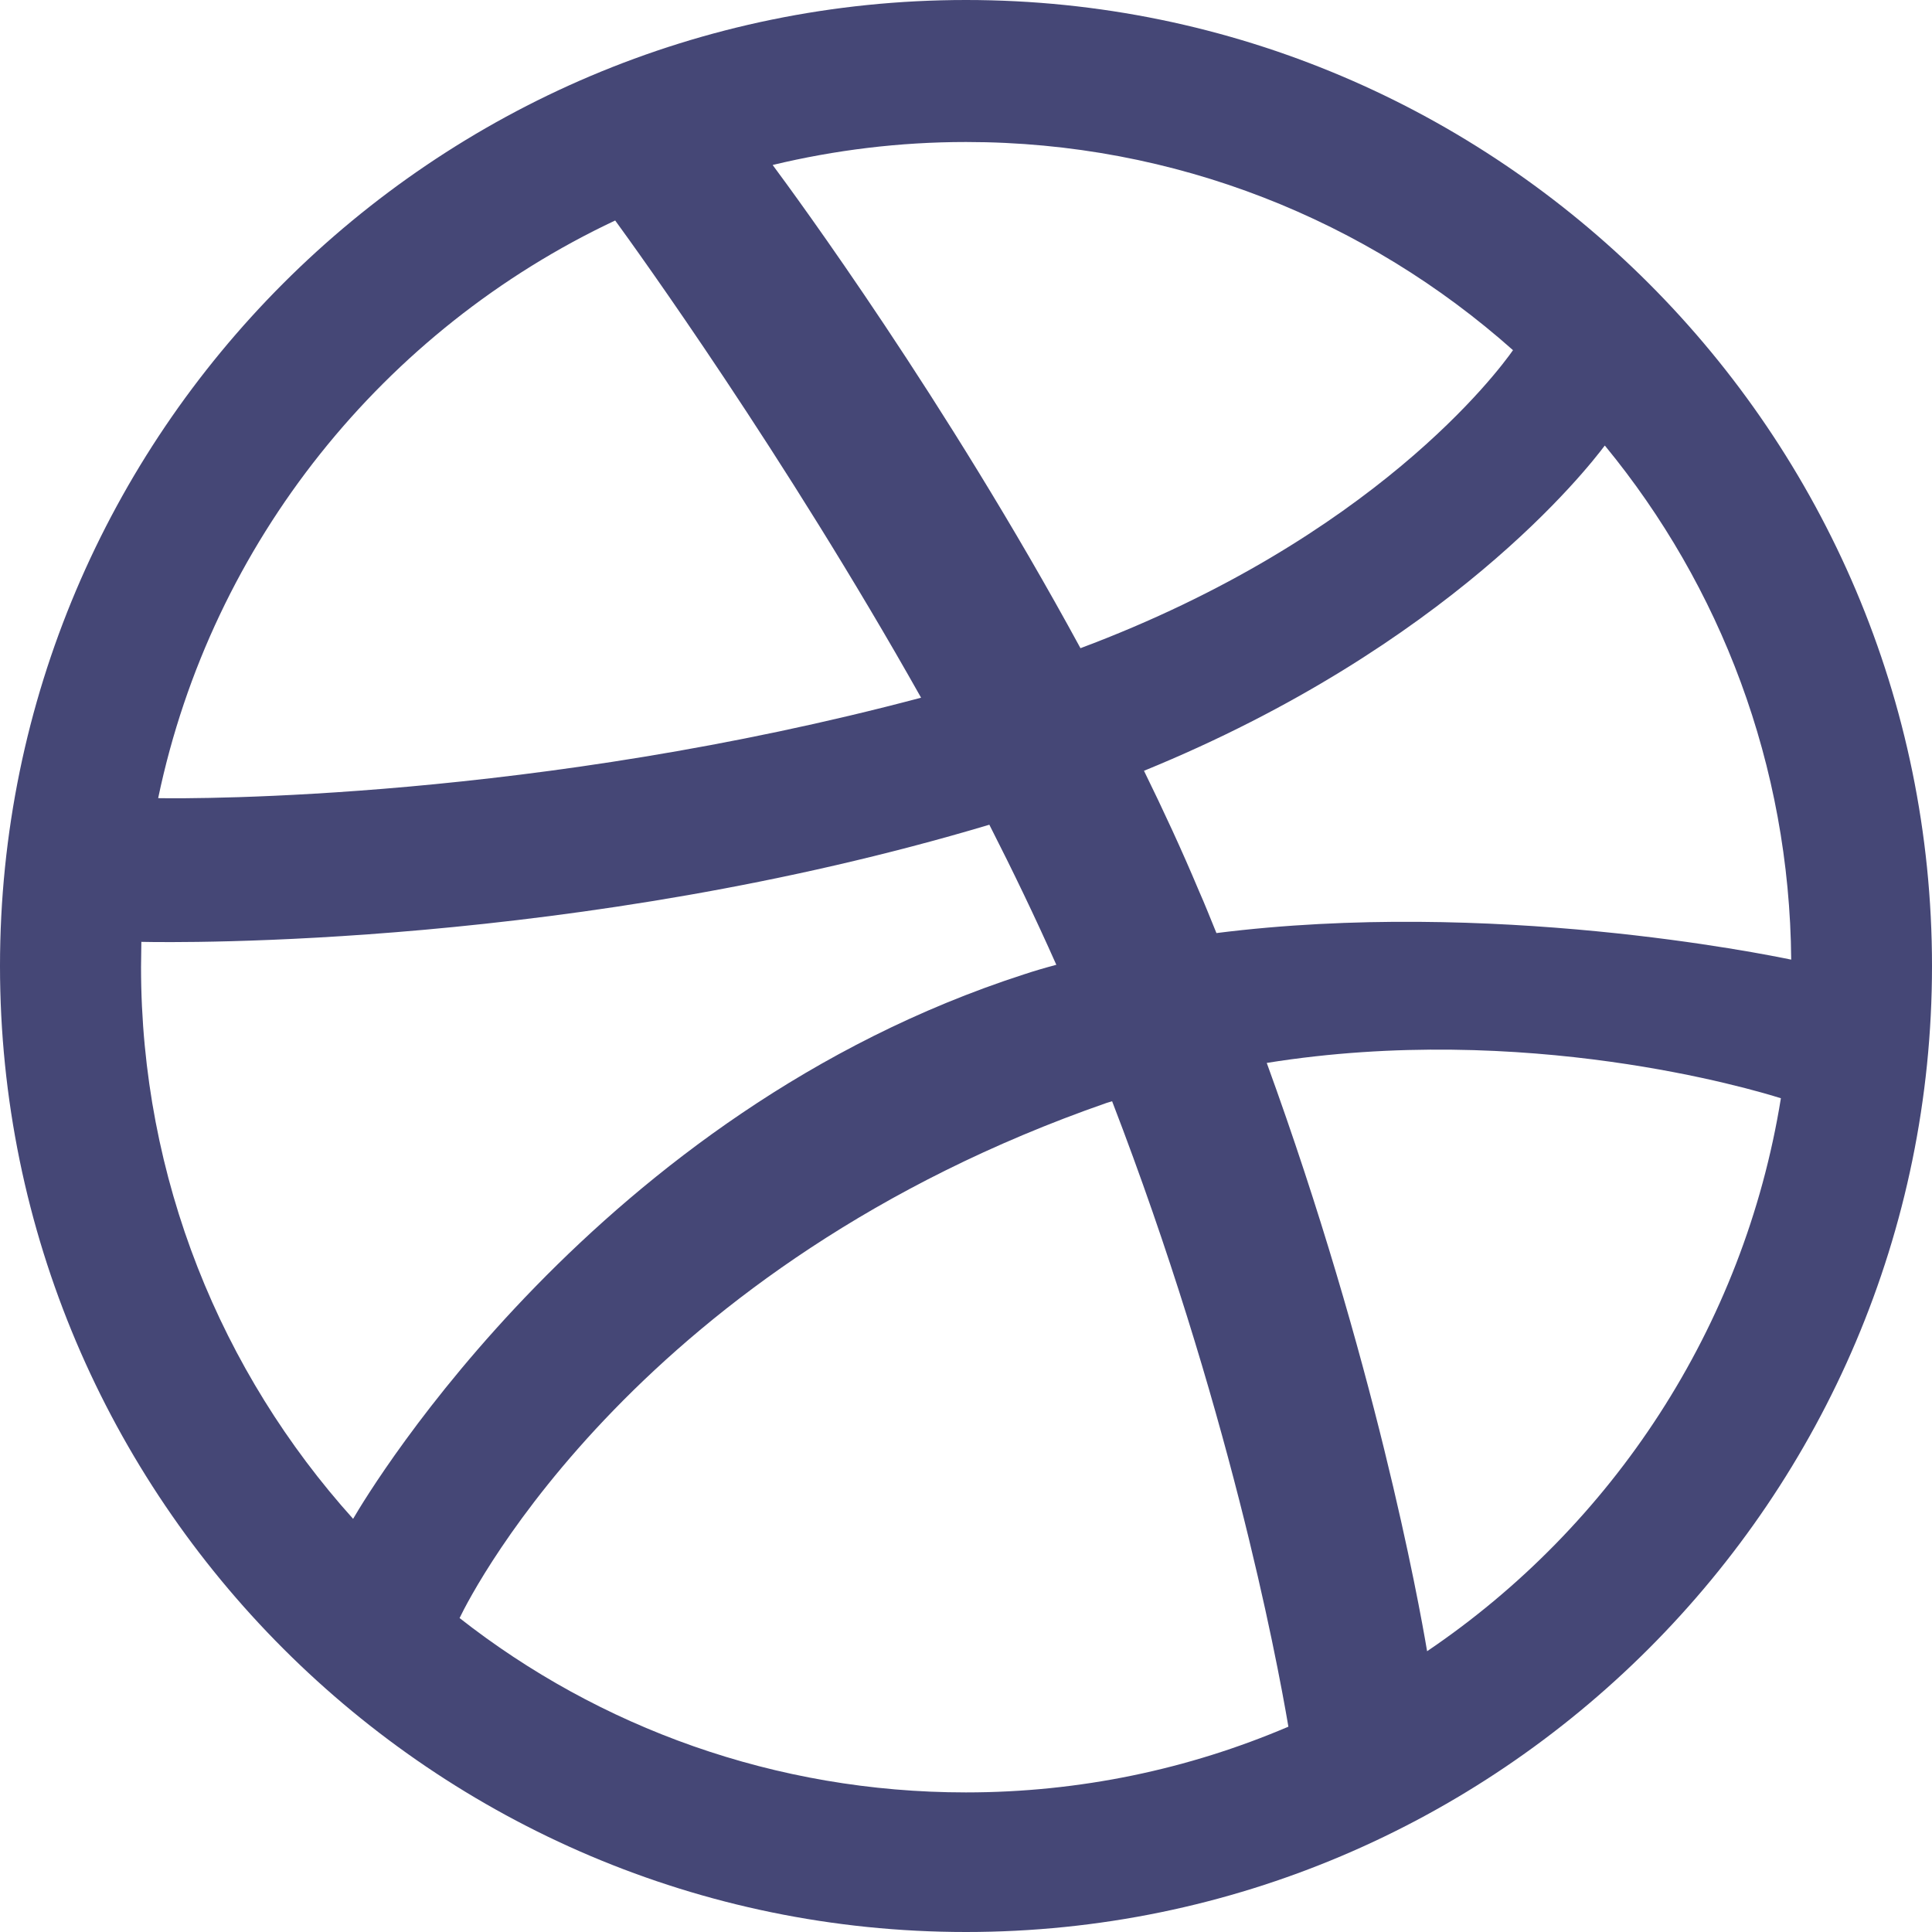
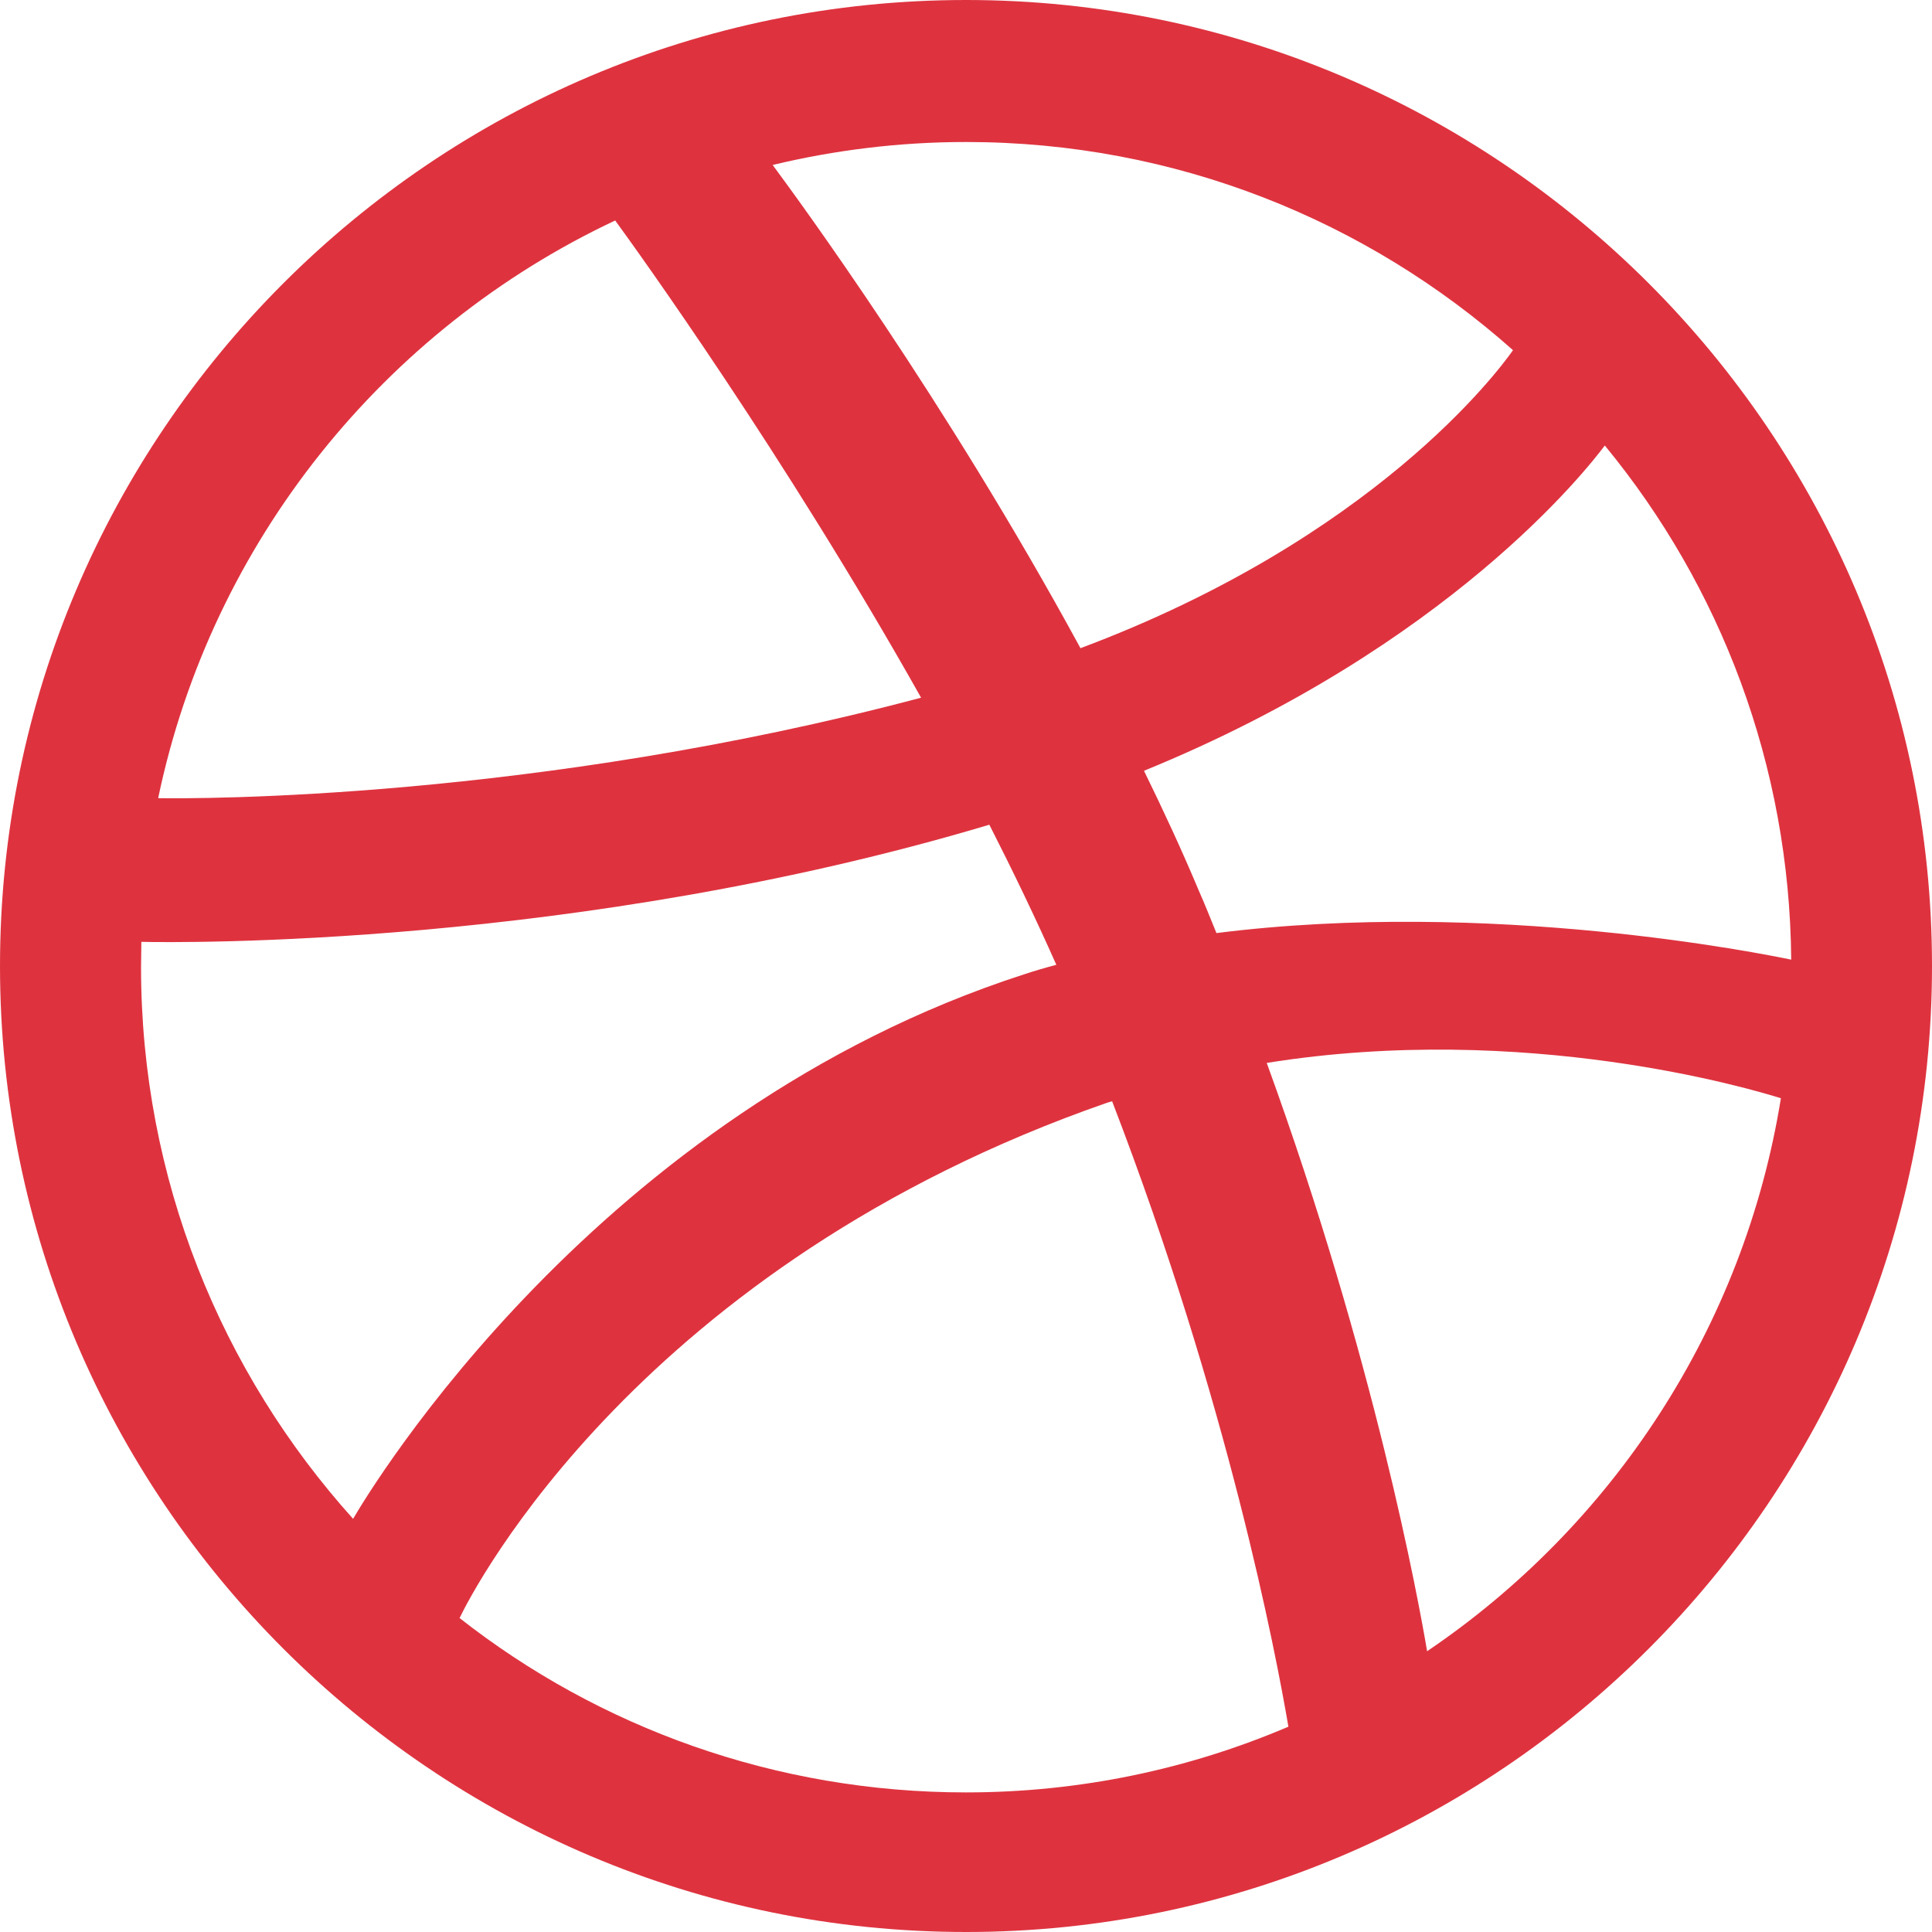
<svg xmlns="http://www.w3.org/2000/svg" aria-labelledby="simpleicons-dribbble-icon" role="img" viewBox="0 0 24 24">
-   <path fill="#454776" d="M12 24C5.385 24 0 18.615 0 12S5.385 0 12 0s12 5.385 12 12-5.385 12-12 12zm10.12-10.358c-.35-.11-3.17-.953-6.384-.438 1.34 3.684 1.887 6.684 1.992 7.308 2.3-1.555 3.936-4.02 4.395-6.87zm-6.115 7.808c-.153-.9-.75-4.032-2.19-7.77l-.066.02c-5.79 2.015-7.86 6.025-8.04 6.4 1.73 1.358 3.92 2.166 6.29 2.166 1.42 0 2.77-.29 4-.814zm-11.62-2.58c.232-.4 3.045-5.055 8.332-6.765.135-.045.27-.084.405-.12-.26-.585-.54-1.167-.832-1.74C7.17 11.775 2.206 11.71 1.756 11.7l-.004.312c0 2.633.998 5.037 2.634 6.855zm-2.42-8.955c.46.008 4.683.026 9.477-1.248-1.698-3.018-3.53-5.558-3.8-5.928-2.868 1.35-5.01 3.99-5.676 7.17zM9.6 2.052c.282.38 2.145 2.914 3.822 6 3.645-1.365 5.19-3.44 5.373-3.702-1.81-1.61-4.19-2.586-6.795-2.586-.825 0-1.63.1-2.4.285zm10.335 3.483c-.218.29-1.935 2.493-5.724 4.04.24.49.47.985.68 1.486.08.18.15.36.22.53 3.41-.43 6.8.26 7.14.33-.02-2.42-.88-4.64-2.31-6.38z" />
+   <path fill="#de333f" d="M12 24C5.385 24 0 18.615 0 12S5.385 0 12 0s12 5.385 12 12-5.385 12-12 12zm10.12-10.358c-.35-.11-3.17-.953-6.384-.438 1.34 3.684 1.887 6.684 1.992 7.308 2.3-1.555 3.936-4.02 4.395-6.87zm-6.115 7.808c-.153-.9-.75-4.032-2.19-7.77l-.066.02c-5.79 2.015-7.86 6.025-8.04 6.4 1.73 1.358 3.92 2.166 6.29 2.166 1.42 0 2.77-.29 4-.814zm-11.62-2.58c.232-.4 3.045-5.055 8.332-6.765.135-.045.27-.084.405-.12-.26-.585-.54-1.167-.832-1.74C7.17 11.775 2.206 11.71 1.756 11.7l-.004.312c0 2.633.998 5.037 2.634 6.855zm-2.42-8.955c.46.008 4.683.026 9.477-1.248-1.698-3.018-3.53-5.558-3.8-5.928-2.868 1.35-5.01 3.99-5.676 7.17zM9.6 2.052c.282.38 2.145 2.914 3.822 6 3.645-1.365 5.19-3.44 5.373-3.702-1.81-1.61-4.19-2.586-6.795-2.586-.825 0-1.63.1-2.4.285zm10.335 3.483c-.218.29-1.935 2.493-5.724 4.04.24.49.47.985.68 1.486.08.18.15.36.22.53 3.41-.43 6.8.26 7.14.33-.02-2.42-.88-4.64-2.31-6.38z" />
</svg>
